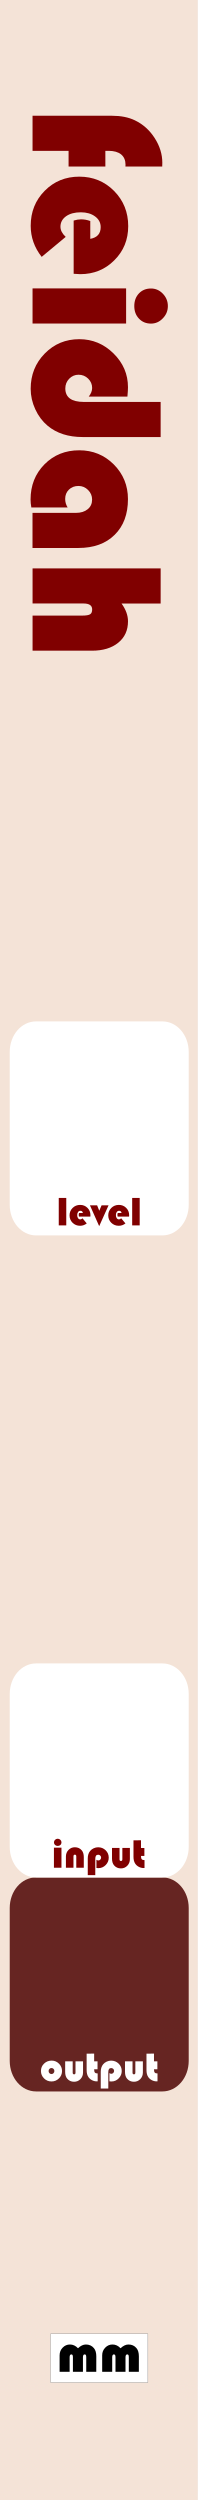
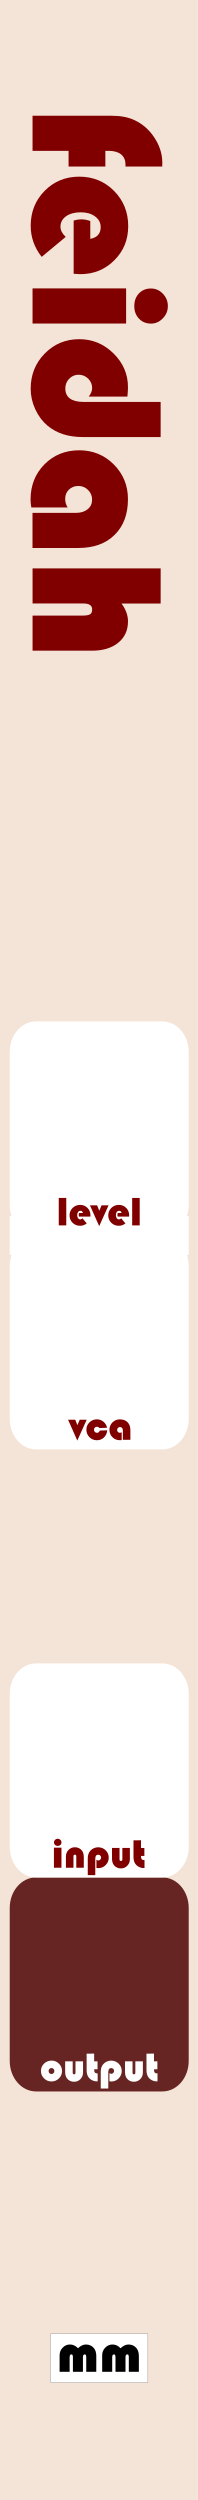
<svg xmlns="http://www.w3.org/2000/svg" width="10.16mm" height="128.5mm" viewBox="0 0 10.16 128.5" version="1.1" id="svg8">
  <defs id="defs2" />
  <g id="layer1" transform="translate(0,-168.5)" style="display:inline">
    <rect style="opacity:1;fill:#f4e3d7;fill-opacity:1;stroke-width:0.735" id="rect5223" width="10.16" height="128.5" x="0" y="168.5" />
    <g aria-label="feidah" transform="rotate(90)" style="font-style:normal;font-weight:normal;font-size:2.822px;line-height:1.25;font-family:sans-serif;letter-spacing:0px;word-spacing:0px;fill:#800000;fill-opacity:1;stroke:none;stroke-width:0.265" id="text925">
      <path d="m 177.059,-5.416 v 1.891 h -0.805 v 1.852 h -1.804 v -4.085 q 0,-0.69 0.236,-1.177 0.299,-0.622 0.907,-1.013 0.613,-0.395 1.273,-0.395 l 0.193,0.005 v 1.891 q -0.063,-0.005 -0.092,-0.005 -0.342,0 -0.531,0.227 -0.183,0.227 -0.183,0.646 v 0.164 z" style="font-style:normal;font-variant:normal;font-weight:normal;font-stretch:normal;font-size:9.878px;font-family:'Bauhaus 93';-inkscape-font-specification:'Bauhaus 93, ';fill:#800000;stroke-width:0.265" id="path859" />
      <path d="m 182.572,-3.786 h -2.735 q -0.063,-0.207 -0.063,-0.381 0,-0.241 0.087,-0.473 h 0.916 q -0.097,-0.535 -0.603,-0.535 -0.338,0 -0.55,0.289 -0.212,0.285 -0.212,0.733 0,0.468 0.203,0.757 0.207,0.289 0.54,0.289 0.27,0 0.521,-0.27 l 1.027,1.235 q -0.719,0.564 -1.596,0.564 -1.071,0 -1.799,-0.719 -0.728,-0.719 -0.728,-1.78 0,-1.056 0.733,-1.785 0.738,-0.728 1.809,-0.728 1.047,0 1.756,0.714 0.714,0.709 0.714,1.751 0,0.106 -0.019,0.338 z" style="font-style:normal;font-variant:normal;font-weight:normal;font-stretch:normal;font-size:9.878px;font-family:'Bauhaus 93';-inkscape-font-specification:'Bauhaus 93, ';fill:#800000;stroke-width:0.265" id="path861" />
      <path d="m 185.128,-6.482 v 4.809 h -1.804 v -4.809 z m -0.897,-2.146 q 0.367,0 0.632,0.26 0.27,0.256 0.27,0.608 0,0.376 -0.256,0.617 -0.251,0.241 -0.646,0.241 -0.395,0 -0.651,-0.241 -0.251,-0.241 -0.251,-0.617 0,-0.352 0.265,-0.608 0.27,-0.26 0.637,-0.26 z" style="font-style:normal;font-variant:normal;font-weight:normal;font-stretch:normal;font-size:9.878px;font-family:'Bauhaus 93';-inkscape-font-specification:'Bauhaus 93, ';fill:#800000;stroke-width:0.265" id="path863" />
      <path d="m 189.16,-8.257 h 1.804 v 4.008 q 0,1.104 -0.579,1.799 -0.333,0.4 -0.849,0.637 -0.511,0.236 -1.051,0.236 -1.076,0 -1.813,-0.723 -0.738,-0.723 -0.738,-1.775 0,-1.018 0.733,-1.76 0.733,-0.743 1.736,-0.743 0.159,0 0.482,0.029 v 1.987 q -0.222,-0.174 -0.444,-0.174 -0.28,0 -0.482,0.207 -0.198,0.203 -0.198,0.492 0,0.28 0.207,0.482 0.207,0.198 0.497,0.198 0.695,0 0.695,-0.96 z" style="font-style:normal;font-variant:normal;font-weight:normal;font-stretch:normal;font-size:9.878px;font-family:'Bauhaus 93';-inkscape-font-specification:'Bauhaus 93, ';fill:#800000;stroke-width:0.265" id="path865" />
      <path d="m 194.582,-3.477 v 1.867 q -0.222,0.039 -0.405,0.039 -1.085,0 -1.809,-0.714 -0.723,-0.714 -0.723,-1.789 0,-1.047 0.728,-1.775 0.733,-0.728 1.78,-0.728 1.167,0 1.838,0.685 0.675,0.68 0.675,1.862 v 2.359 h -1.804 v -2.228 q 0,-0.381 -0.188,-0.608 -0.183,-0.227 -0.497,-0.227 -0.285,0 -0.492,0.207 -0.207,0.207 -0.207,0.492 0,0.299 0.188,0.492 0.188,0.193 0.477,0.193 0.236,0 0.439,-0.125 z" style="font-style:normal;font-variant:normal;font-weight:normal;font-stretch:normal;font-size:9.878px;font-family:'Bauhaus 93';-inkscape-font-specification:'Bauhaus 93, ';fill:#800000;stroke-width:0.265" id="path867" />
      <path d="m 199.52,-8.257 v 2.011 q 0.458,-0.333 0.916,-0.333 0.695,0 1.1,0.502 0.41,0.502 0.41,1.355 v 3.048 h -1.804 v -2.542 q 0,-0.309 -0.068,-0.415 -0.063,-0.106 -0.251,-0.106 -0.304,0 -0.304,0.449 v 2.614 h -1.804 v -6.584 z" style="font-style:normal;font-variant:normal;font-weight:normal;font-stretch:normal;font-size:9.878px;font-family:'Bauhaus 93';-inkscape-font-specification:'Bauhaus 93, ';fill:#800000;stroke-width:0.265" id="path869" />
    </g>
    <path style="fill:#662522;fill-opacity:1;stroke-width:0.292" d="M 1.853,265 H 8.347 C 9.097,265 9.7,265.701 9.7,266.571 v 7.857 C 9.7,275.299 9.097,276 8.347,276 H 1.853 C 1.103,276 0.5,275.299 0.5,274.429 v -7.857 C 0.5,265.701 1.103,265 1.853,265 Z" id="rect182" />
    <g aria-label="output" style="font-style:normal;font-weight:normal;font-size:2.822px;line-height:1.25;font-family:sans-serif;letter-spacing:0px;word-spacing:0px;fill:#ffffff;fill-opacity:1;stroke:none;stroke-width:0.265" id="text1045" transform="translate(2.4375632e-7,-11.01168)">
      <path d="m 2.656,285.427 q 0.219,0 0.375,0.158 0.157,0.157 0.157,0.377 0,0.223 -0.159,0.38 -0.158,0.157 -0.382,0.157 -0.224,0 -0.383,-0.157 -0.159,-0.158 -0.159,-0.38 0,-0.226 0.159,-0.38 0.159,-0.155 0.393,-0.155 z m -0.01,0.381 q -0.062,0 -0.105,0.045 -0.043,0.044 -0.043,0.11 0,0.064 0.043,0.11 0.044,0.045 0.105,0.045 0.062,0 0.105,-0.045 0.044,-0.045 0.044,-0.11 0,-0.065 -0.043,-0.11 -0.043,-0.045 -0.106,-0.045 z" style="font-style:normal;font-variant:normal;font-weight:normal;font-stretch:normal;font-size:2.117px;font-family:'Bauhaus 93';-inkscape-font-specification:'Bauhaus 93, ';fill:#ffffff;stroke-width:0.265" id="path891" />
      <path d="M 3.35,285.463 H 3.736 v 0.582 q 0,0.088 0.073,0.088 0.072,0 0.072,-0.088 v -0.582 h 0.387 v 0.575 q 0,0.201 -0.133,0.339 -0.133,0.137 -0.327,0.137 -0.22,0 -0.355,-0.16 -0.104,-0.125 -0.104,-0.347 z" style="font-style:normal;font-variant:normal;font-weight:normal;font-stretch:normal;font-size:2.117px;font-family:'Bauhaus 93';-inkscape-font-specification:'Bauhaus 93, ';fill:#ffffff;stroke-width:0.265" id="path893" />
      <path d="m 4.839,285.068 v 0.395 H 5.013 v 0.408 H 4.839 q 0,0.123 0.038,0.17 0.039,0.046 0.143,0.046 v 0.406 q -0.03,10e-4 -0.044,10e-4 -0.131,0 -0.248,-0.061 -0.116,-0.061 -0.186,-0.165 -0.089,-0.133 -0.089,-0.353 v -0.846 z" style="font-style:normal;font-variant:normal;font-weight:normal;font-stretch:normal;font-size:2.117px;font-family:'Bauhaus 93';-inkscape-font-specification:'Bauhaus 93, ';fill:#ffffff;stroke-width:0.265" id="path895" />
      <path d="M 5.566,286.861 H 5.179 v -0.86 q 0,-0.237 0.124,-0.386 0.071,-0.086 0.181,-0.136 0.111,-0.051 0.226,-0.051 0.23,0 0.389,0.155 0.158,0.155 0.158,0.38 0,0.219 -0.157,0.378 -0.157,0.159 -0.372,0.159 -0.035,0 -0.103,-0.007 v -0.426 q 0.048,0.038 0.095,0.038 0.06,0 0.102,-0.044 0.043,-0.044 0.043,-0.105 0,-0.061 -0.044,-0.103 -0.044,-0.043 -0.106,-0.043 -0.149,0 -0.149,0.206 z" style="font-style:normal;font-variant:normal;font-weight:normal;font-stretch:normal;font-size:2.117px;font-family:'Bauhaus 93';-inkscape-font-specification:'Bauhaus 93, ';fill:#ffffff;stroke-width:0.265" id="path897" />
      <path d="M 6.426,285.463 H 6.812 v 0.582 q 0,0.088 0.073,0.088 0.072,0 0.072,-0.088 v -0.582 h 0.387 v 0.575 q 0,0.201 -0.133,0.339 -0.133,0.137 -0.327,0.137 -0.22,0 -0.355,-0.16 -0.104,-0.125 -0.104,-0.347 z" style="font-style:normal;font-variant:normal;font-weight:normal;font-stretch:normal;font-size:2.117px;font-family:'Bauhaus 93';-inkscape-font-specification:'Bauhaus 93, ';fill:#ffffff;stroke-width:0.265" id="path899" />
      <path d="m 7.915,285.068 v 0.395 h 0.174 v 0.408 H 7.915 q 0,0.123 0.038,0.17 0.039,0.046 0.143,0.046 v 0.406 q -0.03,10e-4 -0.044,10e-4 -0.131,0 -0.248,-0.061 -0.116,-0.061 -0.186,-0.165 -0.089,-0.133 -0.089,-0.353 v -0.846 z" style="font-style:normal;font-variant:normal;font-weight:normal;font-stretch:normal;font-size:2.117px;font-family:'Bauhaus 93';-inkscape-font-specification:'Bauhaus 93, ';fill:#ffffff;stroke-width:0.265" id="path901" />
    </g>
    <path style="fill:#ffffff;fill-opacity:1;stroke-width:0.292" d="M 1.853,254 H 8.347 C 9.097,254 9.7,254.701 9.7,255.571 v 7.857 C 9.7,264.299 9.097,265 8.347,265 H 1.853 c -0.75,0 -1.353,-0.701 -1.353,-1.571 v -7.857 C 0.5,254.701 1.103,254 1.853,254 Z" id="rect182-7" />
    <g aria-label="input" style="font-style:normal;font-weight:normal;font-size:2.822px;line-height:1.25;font-family:sans-serif;letter-spacing:0px;word-spacing:0px;fill:#800000;fill-opacity:1;stroke:none;stroke-width:0.265" id="text1045-7">
      <path d="m 3.159,263.471 v 1.03 H 2.772 v -1.03 z m -0.192,-0.46 q 0.079,0 0.135,0.056 0.058,0.055 0.058,0.13 0,0.081 -0.055,0.132 -0.054,0.052 -0.138,0.052 -0.085,0 -0.14,-0.052 -0.054,-0.052 -0.054,-0.132 0,-0.075 0.057,-0.13 0.058,-0.056 0.136,-0.056 z" style="font-style:normal;font-variant:normal;font-weight:normal;font-stretch:normal;font-size:2.117px;font-family:'Bauhaus 93';-inkscape-font-specification:'Bauhaus 93, ';fill:#800000;stroke-width:0.265" id="path904" />
      <path d="M 4.307,264.501 H 3.921 v -0.582 q 0,-0.089 -0.073,-0.089 -0.072,0 -0.072,0.089 v 0.582 H 3.388 v -0.575 q 0,-0.202 0.133,-0.339 0.133,-0.138 0.327,-0.138 0.221,0 0.355,0.16 0.104,0.125 0.104,0.348 z" style="font-style:normal;font-variant:normal;font-weight:normal;font-stretch:normal;font-size:2.117px;font-family:'Bauhaus 93';-inkscape-font-specification:'Bauhaus 93, ';fill:#800000;stroke-width:0.265" id="path906" />
      <path d="M 4.897,264.883 H 4.511 v -0.86 q 0,-0.237 0.124,-0.386 0.071,-0.086 0.181,-0.136 0.111,-0.051 0.226,-0.051 0.23,0 0.389,0.155 0.158,0.155 0.158,0.38 0,0.219 -0.157,0.378 -0.157,0.159 -0.372,0.159 -0.035,0 -0.103,-0.007 V 264.09 q 0.048,0.038 0.095,0.038 0.06,0 0.102,-0.044 0.043,-0.044 0.043,-0.105 0,-0.061 -0.044,-0.103 -0.044,-0.043 -0.106,-0.043 -0.149,0 -0.149,0.206 z" style="font-style:normal;font-variant:normal;font-weight:normal;font-stretch:normal;font-size:2.117px;font-family:'Bauhaus 93';-inkscape-font-specification:'Bauhaus 93, ';fill:#800000;stroke-width:0.265" id="path908" />
      <path d="m 5.757,263.485 h 0.387 v 0.582 q 0,0.088 0.073,0.088 0.072,0 0.072,-0.088 v -0.582 h 0.387 v 0.575 q 0,0.201 -0.133,0.339 -0.133,0.137 -0.327,0.137 -0.22,0 -0.355,-0.16 -0.104,-0.125 -0.104,-0.347 z" style="font-style:normal;font-variant:normal;font-weight:normal;font-stretch:normal;font-size:2.117px;font-family:'Bauhaus 93';-inkscape-font-specification:'Bauhaus 93, ';fill:#800000;stroke-width:0.265" id="path910" />
      <path d="m 7.247,263.091 v 0.395 h 0.174 v 0.408 H 7.247 q 0,0.123 0.038,0.17 0.039,0.046 0.143,0.046 v 0.406 q -0.03,0.001 -0.044,0.001 -0.131,0 -0.248,-0.061 -0.116,-0.061 -0.186,-0.165 -0.089,-0.133 -0.089,-0.353 v -0.846 z" style="font-style:normal;font-variant:normal;font-weight:normal;font-stretch:normal;font-size:2.117px;font-family:'Bauhaus 93';-inkscape-font-specification:'Bauhaus 93, ';fill:#800000;stroke-width:0.265" id="path912" />
    </g>
+     <g style="display:inline" id="g1583" transform="translate(0,-5.291667)">
+       <rect y="293.75" x="2.6" height="2.5" width="5" id="rect1572" style="opacity:1;fill:#ffffff;fill-opacity:1;stroke:#8c8c8c;stroke-width:0.02;stroke-linecap:butt;stroke-linejoin:round;stroke-miterlimit:4;stroke-dasharray:none;stroke-opacity:1;paint-order:markers fill stroke" />
+       <g id="text1570" style="font-style:normal;font-variant:normal;font-weight:normal;font-stretch:normal;font-size:2.822px;line-height:1.25;font-family:'Bauhaus 93';-inkscape-font-specification:'Bauhaus 93, ';letter-spacing:0px;word-spacing:0px;fill:#000000;fill-opacity:1;stroke:none;stroke-width:0.265" aria-label="mm">
+         <path id="path1574" style="stroke-width:0.265" d="M 4.948,295.701 H 4.433 v -0.741 q 0,-0.085 -0.018,-0.119 -0.018,-0.033 -0.065,-0.033 -0.087,0 -0.087,0.153 v 0.74 h -0.515 v -0.741 q 0,-0.085 -0.019,-0.119 -0.018,-0.033 -0.065,-0.033 -0.085,0 -0.085,0.153 v 0.74 h -0.515 v -0.846 q 0,-0.232 0.156,-0.393 0.156,-0.163 0.378,-0.163 0.229,0 0.411,0.193 0.203,-0.193 0.405,-0.193 0.258,0 0.413,0.187 0.123,0.146 0.123,0.426 z" />
+         <path id="path1576" style="stroke-width:0.265" d="M 7.137,295.701 H 6.621 v -0.741 q 0,-0.085 -0.018,-0.119 -0.018,-0.033 -0.065,-0.033 -0.087,0 -0.087,0.153 v 0.74 h -0.515 v -0.741 q 0,-0.085 -0.019,-0.119 -0.018,-0.033 -0.065,-0.033 -0.085,0 -0.085,0.153 v 0.74 h -0.515 v -0.846 q 0,-0.232 0.156,-0.393 0.156,-0.163 0.378,-0.163 0.229,0 0.411,0.193 0.203,-0.193 0.405,-0.193 0.258,0 0.413,0.187 0.123,0.146 0.123,0.426 z" />
+       </g>
+     </g>
+     <g style="display:inline" id="g1883-5" transform="translate(-1.6243676e-8,-22)">
+       <path id="rect182-7-2-7" d="M 1.853,85.5 H 8.347 C 9.097,85.5 9.7,86.201 9.7,87.071 v 7.857 C 9.7,95.799 9.097,96.5 8.347,96.5 H 1.853 C 1.103,96.5 0.5,95.799 0.5,94.929 V 87.071 C 0.5,86.201 1.103,85.5 1.853,85.5 Z" style="display:inline;fill:#ffffff;fill-opacity:1;stroke-width:0.292" transform="translate(0,168.5)" />
+       <rect style="opacity:1;fill:#ffffff;fill-opacity:1;stroke:none;stroke-width:0.02;stroke-linecap:butt;stroke-linejoin:round;stroke-miterlimit:4;stroke-dasharray:none;stroke-opacity:1;paint-order:markers fill stroke" id="rect978" width="9.2" height="2" x="0.5" y="253" />
+       <g aria-label="vca" style="font-style:normal;font-variant:normal;font-weight:normal;font-stretch:normal;font-size:2.822px;line-height:1.25;font-family:'Bauhaus 93';-inkscape-font-specification:'Bauhaus 93, ';letter-spacing:0px;word-spacing:0px;fill:#800000;fill-opacity:1;stroke:none;stroke-width:0.265" id="text969">
+         <path d="m 4.456,263.475 -0.482,1.071 -0.475,-1.071 h 0.369 l 0.11,0.278 0.12,-0.278 z" style="font-size:2.117px;fill:#800000;stroke-width:0.265" id="path971" />
+         <path d="m 5.128,264.032 0.383,-0.015 q -0.017,0.223 -0.166,0.367 -0.15,0.144 -0.365,0.144 -0.227,0 -0.384,-0.158 -0.156,-0.158 -0.156,-0.388 0,-0.218 0.158,-0.373 0.158,-0.155 0.379,-0.155 0.193,0 0.341,0.122 0.148,0.122 0.184,0.311 l -0.392,0.015 q -0.051,-0.066 -0.128,-0.066 -0.066,0 -0.109,0.043 -0.042,0.043 -0.042,0.11 0,0.067 0.044,0.113 0.045,0.045 0.113,0.045 0.098,0 0.14,-0.115 z" style="font-size:2.117px;fill:#800000;stroke-width:0.265" id="path973" />
+         <path d="m 6.255,264.119 v 0.4 q -0.048,0.008 -0.087,0.008 -0.233,0 -0.388,-0.153 -0.155,-0.153 -0.155,-0.383 0,-0.224 0.156,-0.38 0.157,-0.156 0.381,-0.156 0.25,0 0.394,0.147 0.145,0.146 0.145,0.399 v 0.505 H 6.315 v -0.477 q 0,-0.082 -0.04,-0.13 -0.039,-0.049 -0.106,-0.049 -0.061,0 -0.105,0.044 -0.044,0.044 -0.044,0.105 0,0.064 0.04,0.105 0.04,0.041 0.102,0.041 0.051,0 0.094,-0.027 z" style="font-size:2.117px;fill:#800000;stroke-width:0.265" id="path975" />
+       </g>
+     </g>
    <g id="g1883" transform="translate(-1.6243676e-8,-33)">
      <path id="rect182-7-2" d="M 1.853,85.5 H 8.347 C 9.097,85.5 9.7,86.201 9.7,87.071 v 7.857 C 9.7,95.799 9.097,96.5 8.347,96.5 H 1.853 C 1.103,96.5 0.5,95.799 0.5,94.929 V 87.071 C 0.5,86.201 1.103,85.5 1.853,85.5 Z" style="display:inline;fill:#ffffff;fill-opacity:1;stroke-width:0.292" transform="translate(0,168.5)" />
      <g aria-label="level" style="font-style:normal;font-weight:normal;font-size:2.822px;line-height:1.25;font-family:sans-serif;letter-spacing:0px;word-spacing:0px;display:inline;fill:#800000;fill-opacity:1;stroke:none;stroke-width:0.265" id="text1045-7-8">
        <path d="m 3.406,263.074 v 1.411 H 3.02 v -1.411 z" style="font-style:normal;font-variant:normal;font-weight:normal;font-stretch:normal;font-size:2.117px;font-family:'Bauhaus 93';-inkscape-font-specification:'Bauhaus 93, ';fill:#800000;stroke-width:0.265" id="path872" />
        <path d="M 4.644,264.032 H 4.058 q -0.013,-0.044 -0.013,-0.082 0,-0.052 0.019,-0.101 h 0.196 q -0.021,-0.115 -0.129,-0.115 -0.072,0 -0.118,0.062 -0.045,0.061 -0.045,0.157 0,0.1 0.043,0.162 0.044,0.062 0.116,0.062 0.058,0 0.112,-0.058 l 0.22,0.265 q -0.154,0.121 -0.342,0.121 -0.229,0 -0.386,-0.154 -0.156,-0.154 -0.156,-0.381 0,-0.226 0.157,-0.382 0.158,-0.156 0.388,-0.156 0.224,0 0.376,0.153 0.153,0.152 0.153,0.375 0,0.023 -0.004,0.072 z" style="font-style:normal;font-variant:normal;font-weight:normal;font-stretch:normal;font-size:2.117px;font-family:'Bauhaus 93';-inkscape-font-specification:'Bauhaus 93, ';fill:#800000;stroke-width:0.265" id="path874" />
        <path d="m 5.58,263.454 -0.482,1.071 -0.475,-1.071 h 0.369 l 0.11,0.278 0.12,-0.278 z" style="font-style:normal;font-variant:normal;font-weight:normal;font-stretch:normal;font-size:2.117px;font-family:'Bauhaus 93';-inkscape-font-specification:'Bauhaus 93, ';fill:#800000;stroke-width:0.265" id="path876" />
        <path d="M 6.633,264.032 H 6.047 q -0.013,-0.044 -0.013,-0.082 0,-0.052 0.019,-0.101 h 0.196 q -0.021,-0.115 -0.129,-0.115 -0.072,0 -0.118,0.062 -0.045,0.061 -0.045,0.157 0,0.1 0.043,0.162 0.044,0.062 0.116,0.062 0.058,0 0.112,-0.058 l 0.22,0.265 q -0.154,0.121 -0.342,0.121 -0.229,0 -0.386,-0.154 -0.156,-0.154 -0.156,-0.381 0,-0.226 0.157,-0.382 0.158,-0.156 0.388,-0.156 0.224,0 0.376,0.153 0.153,0.152 0.153,0.375 0,0.023 -0.004,0.072 z" style="font-style:normal;font-variant:normal;font-weight:normal;font-stretch:normal;font-size:2.117px;font-family:'Bauhaus 93';-inkscape-font-specification:'Bauhaus 93, ';fill:#800000;stroke-width:0.265" id="path878" />
        <path d="m 7.18,263.074 v 1.411 H 6.794 v -1.411 z" style="font-style:normal;font-variant:normal;font-weight:normal;font-stretch:normal;font-size:2.117px;font-family:'Bauhaus 93';-inkscape-font-specification:'Bauhaus 93, ';fill:#800000;stroke-width:0.265" id="path880" />
      </g>
    </g>
-     <g style="display:inline" id="g1583" transform="translate(0,-5.291667)">
-       <rect y="293.75" x="2.6" height="2.5" width="5" id="rect1572" style="opacity:1;fill:#ffffff;fill-opacity:1;stroke:#8c8c8c;stroke-width:0.02;stroke-linecap:butt;stroke-linejoin:round;stroke-miterlimit:4;stroke-dasharray:none;stroke-opacity:1;paint-order:markers fill stroke" />
-       <g id="text1570" style="font-style:normal;font-variant:normal;font-weight:normal;font-stretch:normal;font-size:2.822px;line-height:1.25;font-family:'Bauhaus 93';-inkscape-font-specification:'Bauhaus 93, ';letter-spacing:0px;word-spacing:0px;fill:#000000;fill-opacity:1;stroke:none;stroke-width:0.265" aria-label="mm">
-         <path id="path1574" style="stroke-width:0.265" d="M 4.948,295.701 H 4.433 v -0.741 q 0,-0.085 -0.018,-0.119 -0.018,-0.033 -0.065,-0.033 -0.087,0 -0.087,0.153 v 0.74 h -0.515 v -0.741 q 0,-0.085 -0.019,-0.119 -0.018,-0.033 -0.065,-0.033 -0.085,0 -0.085,0.153 v 0.74 h -0.515 v -0.846 q 0,-0.232 0.156,-0.393 0.156,-0.163 0.378,-0.163 0.229,0 0.411,0.193 0.203,-0.193 0.405,-0.193 0.258,0 0.413,0.187 0.123,0.146 0.123,0.426 z" />
-         <path id="path1576" style="stroke-width:0.265" d="M 7.137,295.701 H 6.621 v -0.741 q 0,-0.085 -0.018,-0.119 -0.018,-0.033 -0.065,-0.033 -0.087,0 -0.087,0.153 v 0.74 h -0.515 v -0.741 q 0,-0.085 -0.019,-0.119 -0.018,-0.033 -0.065,-0.033 -0.085,0 -0.085,0.153 v 0.74 h -0.515 v -0.846 q 0,-0.232 0.156,-0.393 0.156,-0.163 0.378,-0.163 0.229,0 0.411,0.193 0.203,-0.193 0.405,-0.193 0.258,0 0.413,0.187 0.123,0.146 0.123,0.426 z" />
-       </g>
-     </g>
  </g>
  <g id="layer2" style="display:none">
    <circle cy="90" cx="5.1" id="circle164-0" style="display:inline;fill:#00ff00;stroke-width:0.249" r="4.25" />
    <circle style="display:inline;fill:#0000ff;stroke-width:0.249" id="circle166" cx="5.1" cy="101" r="4.25" />
    <circle style="display:inline;fill:#ff0000;stroke-width:0.249" id="path162" cx="5.1" cy="57" r="4.25" />
  </g>
</svg>
